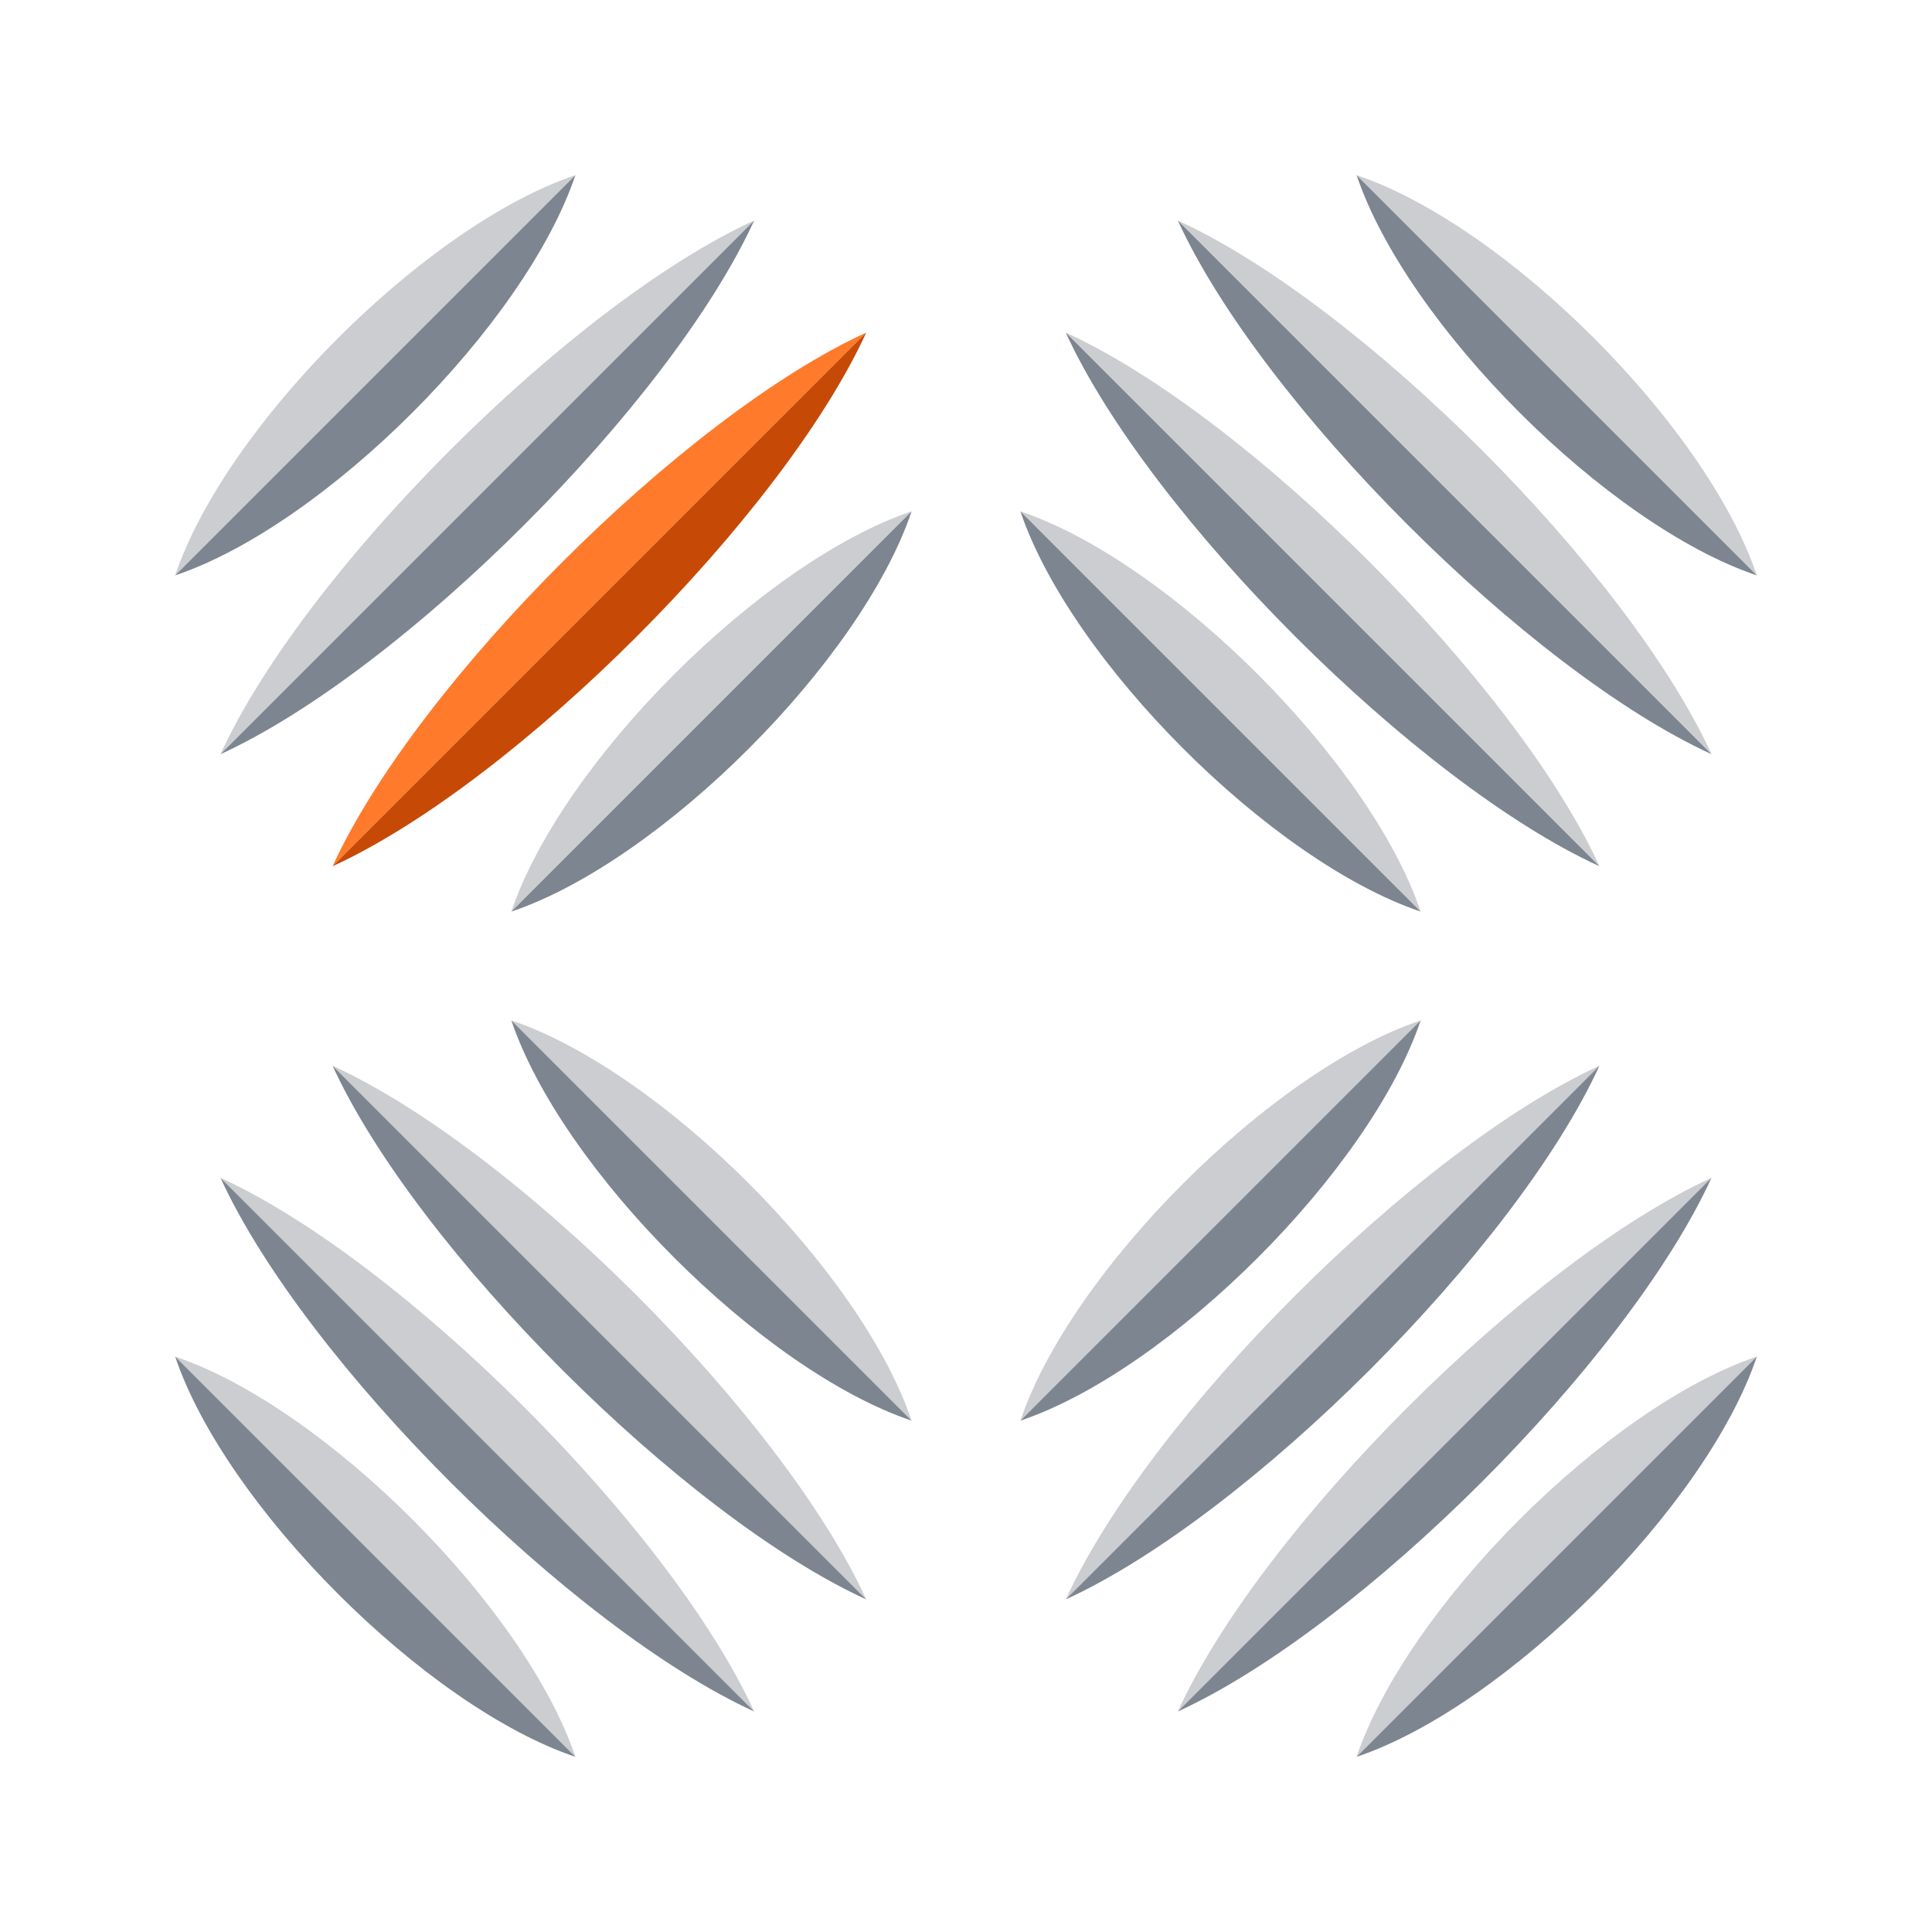
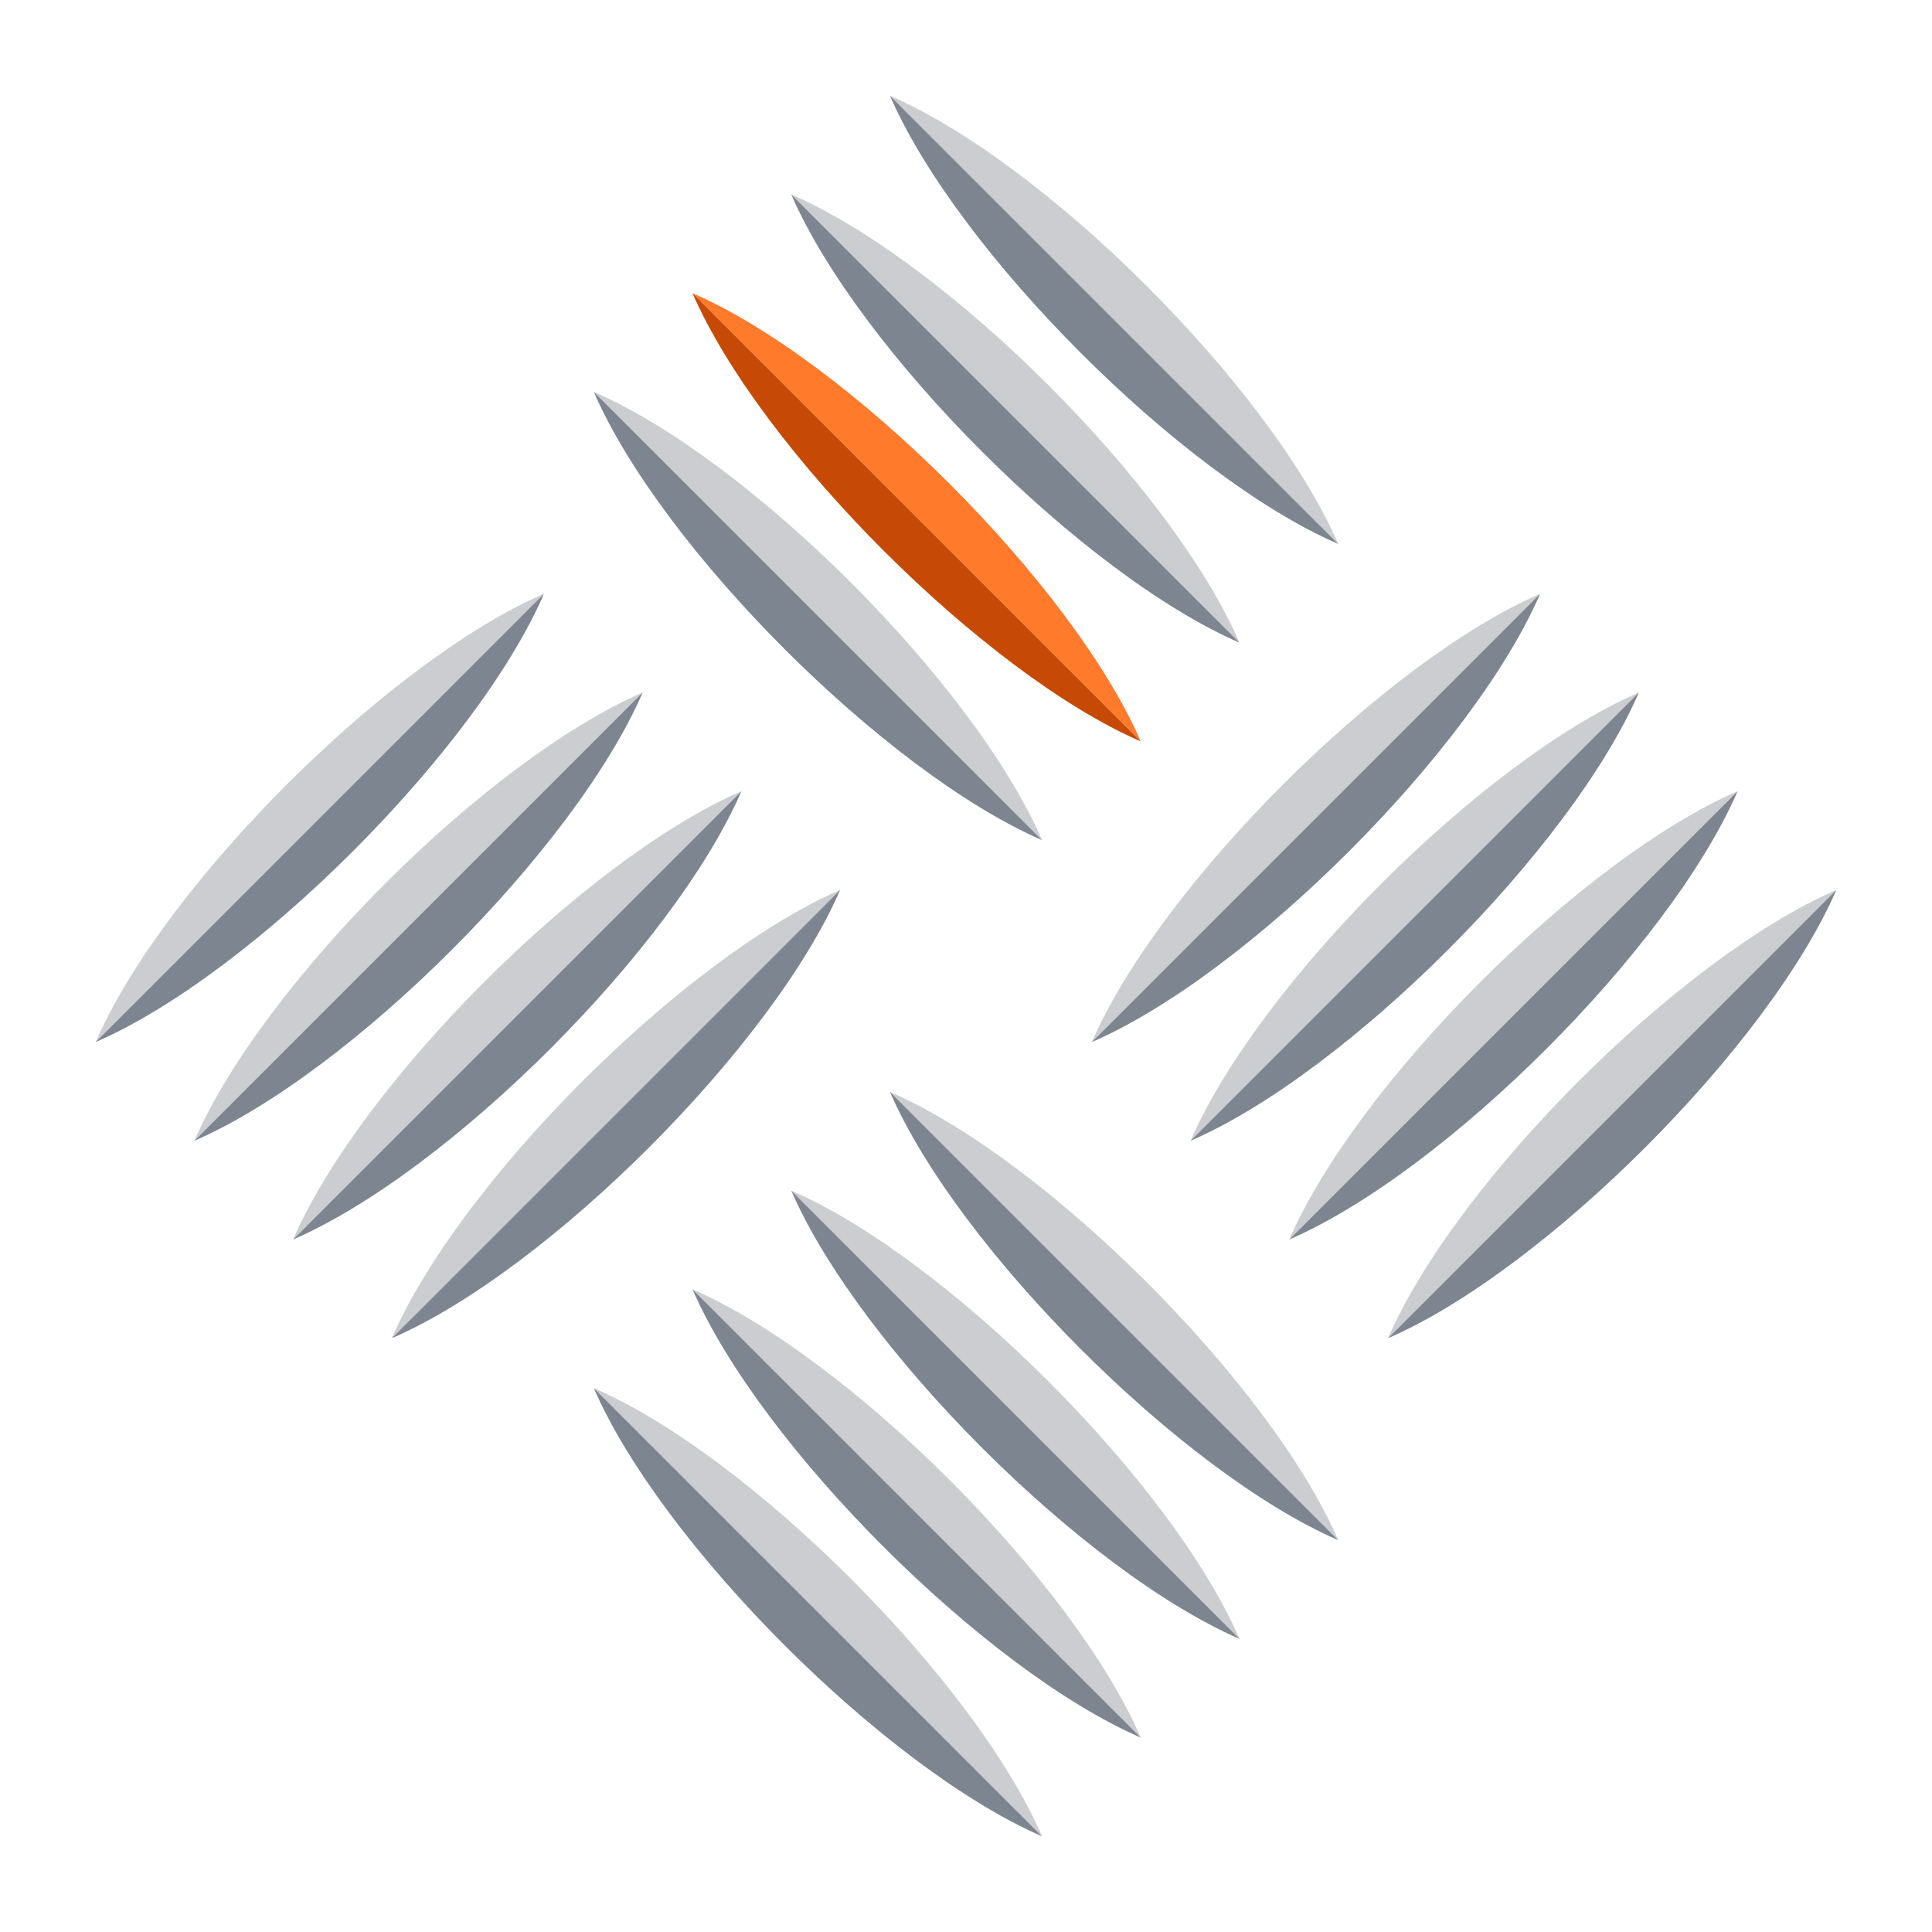
<svg xmlns="http://www.w3.org/2000/svg" viewBox="0 0 512 512" role="img" aria-label="tole">
  <style>
.hi { fill: #cbcdd1; } .lo { fill: #7d8590; } .rust { fill: #ff7a2b; } .rust-lo { fill: #c64a06; }
@media (prefers-color-scheme: light) { .hi { fill: #5b6470; } .lo { fill: #2a2e35; } .rust { fill: #e8651c; } .rust-lo { fill: #a33d05; } }
</style>
-   <g transform="translate(144 144) rotate(-45)">
-     <path class="hi" d="M-75.0,-63.0 C-37.5,-81.6 37.5,-81.6 75.0,-63.0 Z" />
-     <path class="lo" d="M-75.0,-63.0 C-37.5,-44.4 37.5,-44.4 75.0,-63.0 Z" />
-     <path class="hi" d="M-100.0,-21.0 C-50.0,-39.6 50.0,-39.6 100.0,-21.0 Z" />
-     <path class="lo" d="M-100.0,-21.0 C-50.0,-2.4 50.0,-2.4 100.0,-21.0 Z" />
-     <path class="rust" d="M-100.0,21.0 C-50.0,2.4 50.0,2.4 100.0,21.0 Z" />
-     <path class="rust-lo" d="M-100.0,21.0 C-50.0,39.6 50.0,39.6 100.0,21.0 Z" />
-     <path class="hi" d="M-75.0,63.0 C-37.5,44.4 37.5,44.4 75.0,63.0 Z" />
-     <path class="lo" d="M-75.0,63.0 C-37.5,81.6 37.5,81.6 75.0,63.0 Z" />
+   <g transform="translate(256 124) rotate(45)">
+     <path class="hi" d="M-84.0,-55.5 C-42.0,-72.1 42.0,-72.1 84.0,-55.5 Z" />
+     <path class="lo" d="M-84.0,-55.5 C-42.0,-38.9 42.0,-38.9 84.0,-55.5 Z" />
+     <path class="hi" d="M-84.0,-18.5 C-42.0,-35.1 42.0,-35.1 84.0,-18.5 Z" />
+     <path class="lo" d="M-84.0,-18.5 C-42.0,-1.9 42.0,-1.9 84.0,-18.5 Z" />
+     <path class="rust" d="M-84.0,18.5 C-42.0,1.9 42.0,1.9 84.0,18.5 Z" />
+     <path class="rust-lo" d="M-84.0,18.5 C-42.0,35.1 42.0,35.1 84.0,18.5 Z" />
+     <path class="hi" d="M-84.0,55.5 C-42.0,38.9 42.0,38.9 84.0,55.5 Z" />
+     <path class="lo" d="M-84.0,55.5 C-42.0,72.1 42.0,72.1 84.0,55.5 Z" />
  </g>
-   <g transform="translate(368 144) rotate(45)">
-     <path class="hi" d="M-75.0,-63.0 C-37.5,-81.6 37.5,-81.6 75.0,-63.0 Z" />
-     <path class="lo" d="M-75.0,-63.0 C-37.5,-44.4 37.5,-44.4 75.0,-63.0 Z" />
-     <path class="hi" d="M-100.0,-21.0 C-50.0,-39.6 50.0,-39.6 100.0,-21.0 Z" />
-     <path class="lo" d="M-100.0,-21.0 C-50.0,-2.4 50.0,-2.4 100.0,-21.0 Z" />
-     <path class="hi" d="M-100.0,21.0 C-50.0,2.4 50.0,2.4 100.0,21.0 Z" />
-     <path class="lo" d="M-100.0,21.0 C-50.0,39.6 50.0,39.6 100.0,21.0 Z" />
-     <path class="hi" d="M-75.0,63.0 C-37.5,44.4 37.5,44.4 75.0,63.0 Z" />
-     <path class="lo" d="M-75.0,63.0 C-37.5,81.6 37.5,81.6 75.0,63.0 Z" />
+   <g transform="translate(124 256) rotate(-45)">
+     <path class="hi" d="M-84.0,-55.5 C-42.0,-72.1 42.0,-72.1 84.0,-55.5 Z" />
+     <path class="lo" d="M-84.0,-55.5 C-42.0,-38.9 42.0,-38.9 84.0,-55.5 Z" />
+     <path class="hi" d="M-84.0,-18.5 C-42.0,-35.1 42.0,-35.1 84.0,-18.5 Z" />
+     <path class="lo" d="M-84.0,-18.5 C-42.0,-1.9 42.0,-1.9 84.0,-18.5 Z" />
+     <path class="hi" d="M-84.0,18.5 C-42.0,1.9 42.0,1.9 84.0,18.5 Z" />
+     <path class="lo" d="M-84.0,18.5 C-42.0,35.1 42.0,35.1 84.0,18.5 Z" />
+     <path class="hi" d="M-84.0,55.5 C-42.0,38.9 42.0,38.9 84.0,55.5 Z" />
+     <path class="lo" d="M-84.0,55.5 C-42.0,72.1 42.0,72.1 84.0,55.5 Z" />
  </g>
-   <g transform="translate(144 368) rotate(45)">
-     <path class="hi" d="M-75.0,-63.0 C-37.5,-81.6 37.5,-81.6 75.0,-63.0 Z" />
-     <path class="lo" d="M-75.0,-63.0 C-37.5,-44.4 37.5,-44.4 75.0,-63.0 Z" />
-     <path class="hi" d="M-100.0,-21.0 C-50.0,-39.6 50.0,-39.6 100.0,-21.0 Z" />
-     <path class="lo" d="M-100.0,-21.0 C-50.0,-2.4 50.0,-2.4 100.0,-21.0 Z" />
-     <path class="hi" d="M-100.0,21.0 C-50.0,2.4 50.0,2.4 100.0,21.0 Z" />
-     <path class="lo" d="M-100.0,21.0 C-50.0,39.6 50.0,39.6 100.0,21.0 Z" />
-     <path class="hi" d="M-75.0,63.0 C-37.5,44.4 37.5,44.4 75.0,63.0 Z" />
-     <path class="lo" d="M-75.0,63.0 C-37.5,81.6 37.5,81.6 75.0,63.0 Z" />
+   <g transform="translate(388 256) rotate(-45)">
+     <path class="hi" d="M-84.0,-55.5 C-42.0,-72.1 42.0,-72.1 84.0,-55.5 Z" />
+     <path class="lo" d="M-84.0,-55.5 C-42.0,-38.9 42.0,-38.9 84.0,-55.5 Z" />
+     <path class="hi" d="M-84.0,-18.5 C-42.0,-35.1 42.0,-35.1 84.0,-18.5 Z" />
+     <path class="lo" d="M-84.0,-18.5 C-42.0,-1.9 42.0,-1.9 84.0,-18.5 Z" />
+     <path class="hi" d="M-84.0,18.5 C-42.0,1.9 42.0,1.9 84.0,18.5 Z" />
+     <path class="lo" d="M-84.0,18.5 C-42.0,35.1 42.0,35.1 84.0,18.5 Z" />
+     <path class="hi" d="M-84.0,55.5 C-42.0,38.9 42.0,38.9 84.0,55.5 Z" />
+     <path class="lo" d="M-84.0,55.5 C-42.0,72.1 42.0,72.1 84.0,55.5 Z" />
  </g>
-   <g transform="translate(368 368) rotate(-45)">
-     <path class="hi" d="M-75.0,-63.0 C-37.5,-81.6 37.5,-81.6 75.0,-63.0 Z" />
-     <path class="lo" d="M-75.0,-63.0 C-37.5,-44.4 37.5,-44.4 75.0,-63.0 Z" />
-     <path class="hi" d="M-100.0,-21.0 C-50.0,-39.6 50.0,-39.6 100.0,-21.0 Z" />
-     <path class="lo" d="M-100.0,-21.0 C-50.0,-2.4 50.0,-2.4 100.0,-21.0 Z" />
-     <path class="hi" d="M-100.0,21.0 C-50.0,2.4 50.0,2.4 100.0,21.0 Z" />
-     <path class="lo" d="M-100.0,21.0 C-50.0,39.6 50.0,39.6 100.0,21.0 Z" />
-     <path class="hi" d="M-75.0,63.0 C-37.5,44.4 37.5,44.4 75.0,63.0 Z" />
-     <path class="lo" d="M-75.0,63.0 C-37.5,81.6 37.5,81.6 75.0,63.0 Z" />
+   <g transform="translate(256 388) rotate(45)">
+     <path class="hi" d="M-84.0,-55.5 C-42.0,-72.1 42.0,-72.1 84.0,-55.5 Z" />
+     <path class="lo" d="M-84.0,-55.5 C-42.0,-38.9 42.0,-38.9 84.0,-55.5 Z" />
+     <path class="hi" d="M-84.0,-18.5 C-42.0,-35.1 42.0,-35.1 84.0,-18.5 Z" />
+     <path class="lo" d="M-84.0,-18.5 C-42.0,-1.9 42.0,-1.9 84.0,-18.5 Z" />
+     <path class="hi" d="M-84.0,18.5 C-42.0,1.9 42.0,1.9 84.0,18.5 Z" />
+     <path class="lo" d="M-84.0,18.5 C-42.0,35.1 42.0,35.1 84.0,18.5 Z" />
+     <path class="hi" d="M-84.0,55.5 C-42.0,38.9 42.0,38.9 84.0,55.5 Z" />
+     <path class="lo" d="M-84.0,55.5 C-42.0,72.1 42.0,72.1 84.0,55.5 Z" />
  </g>
</svg>
